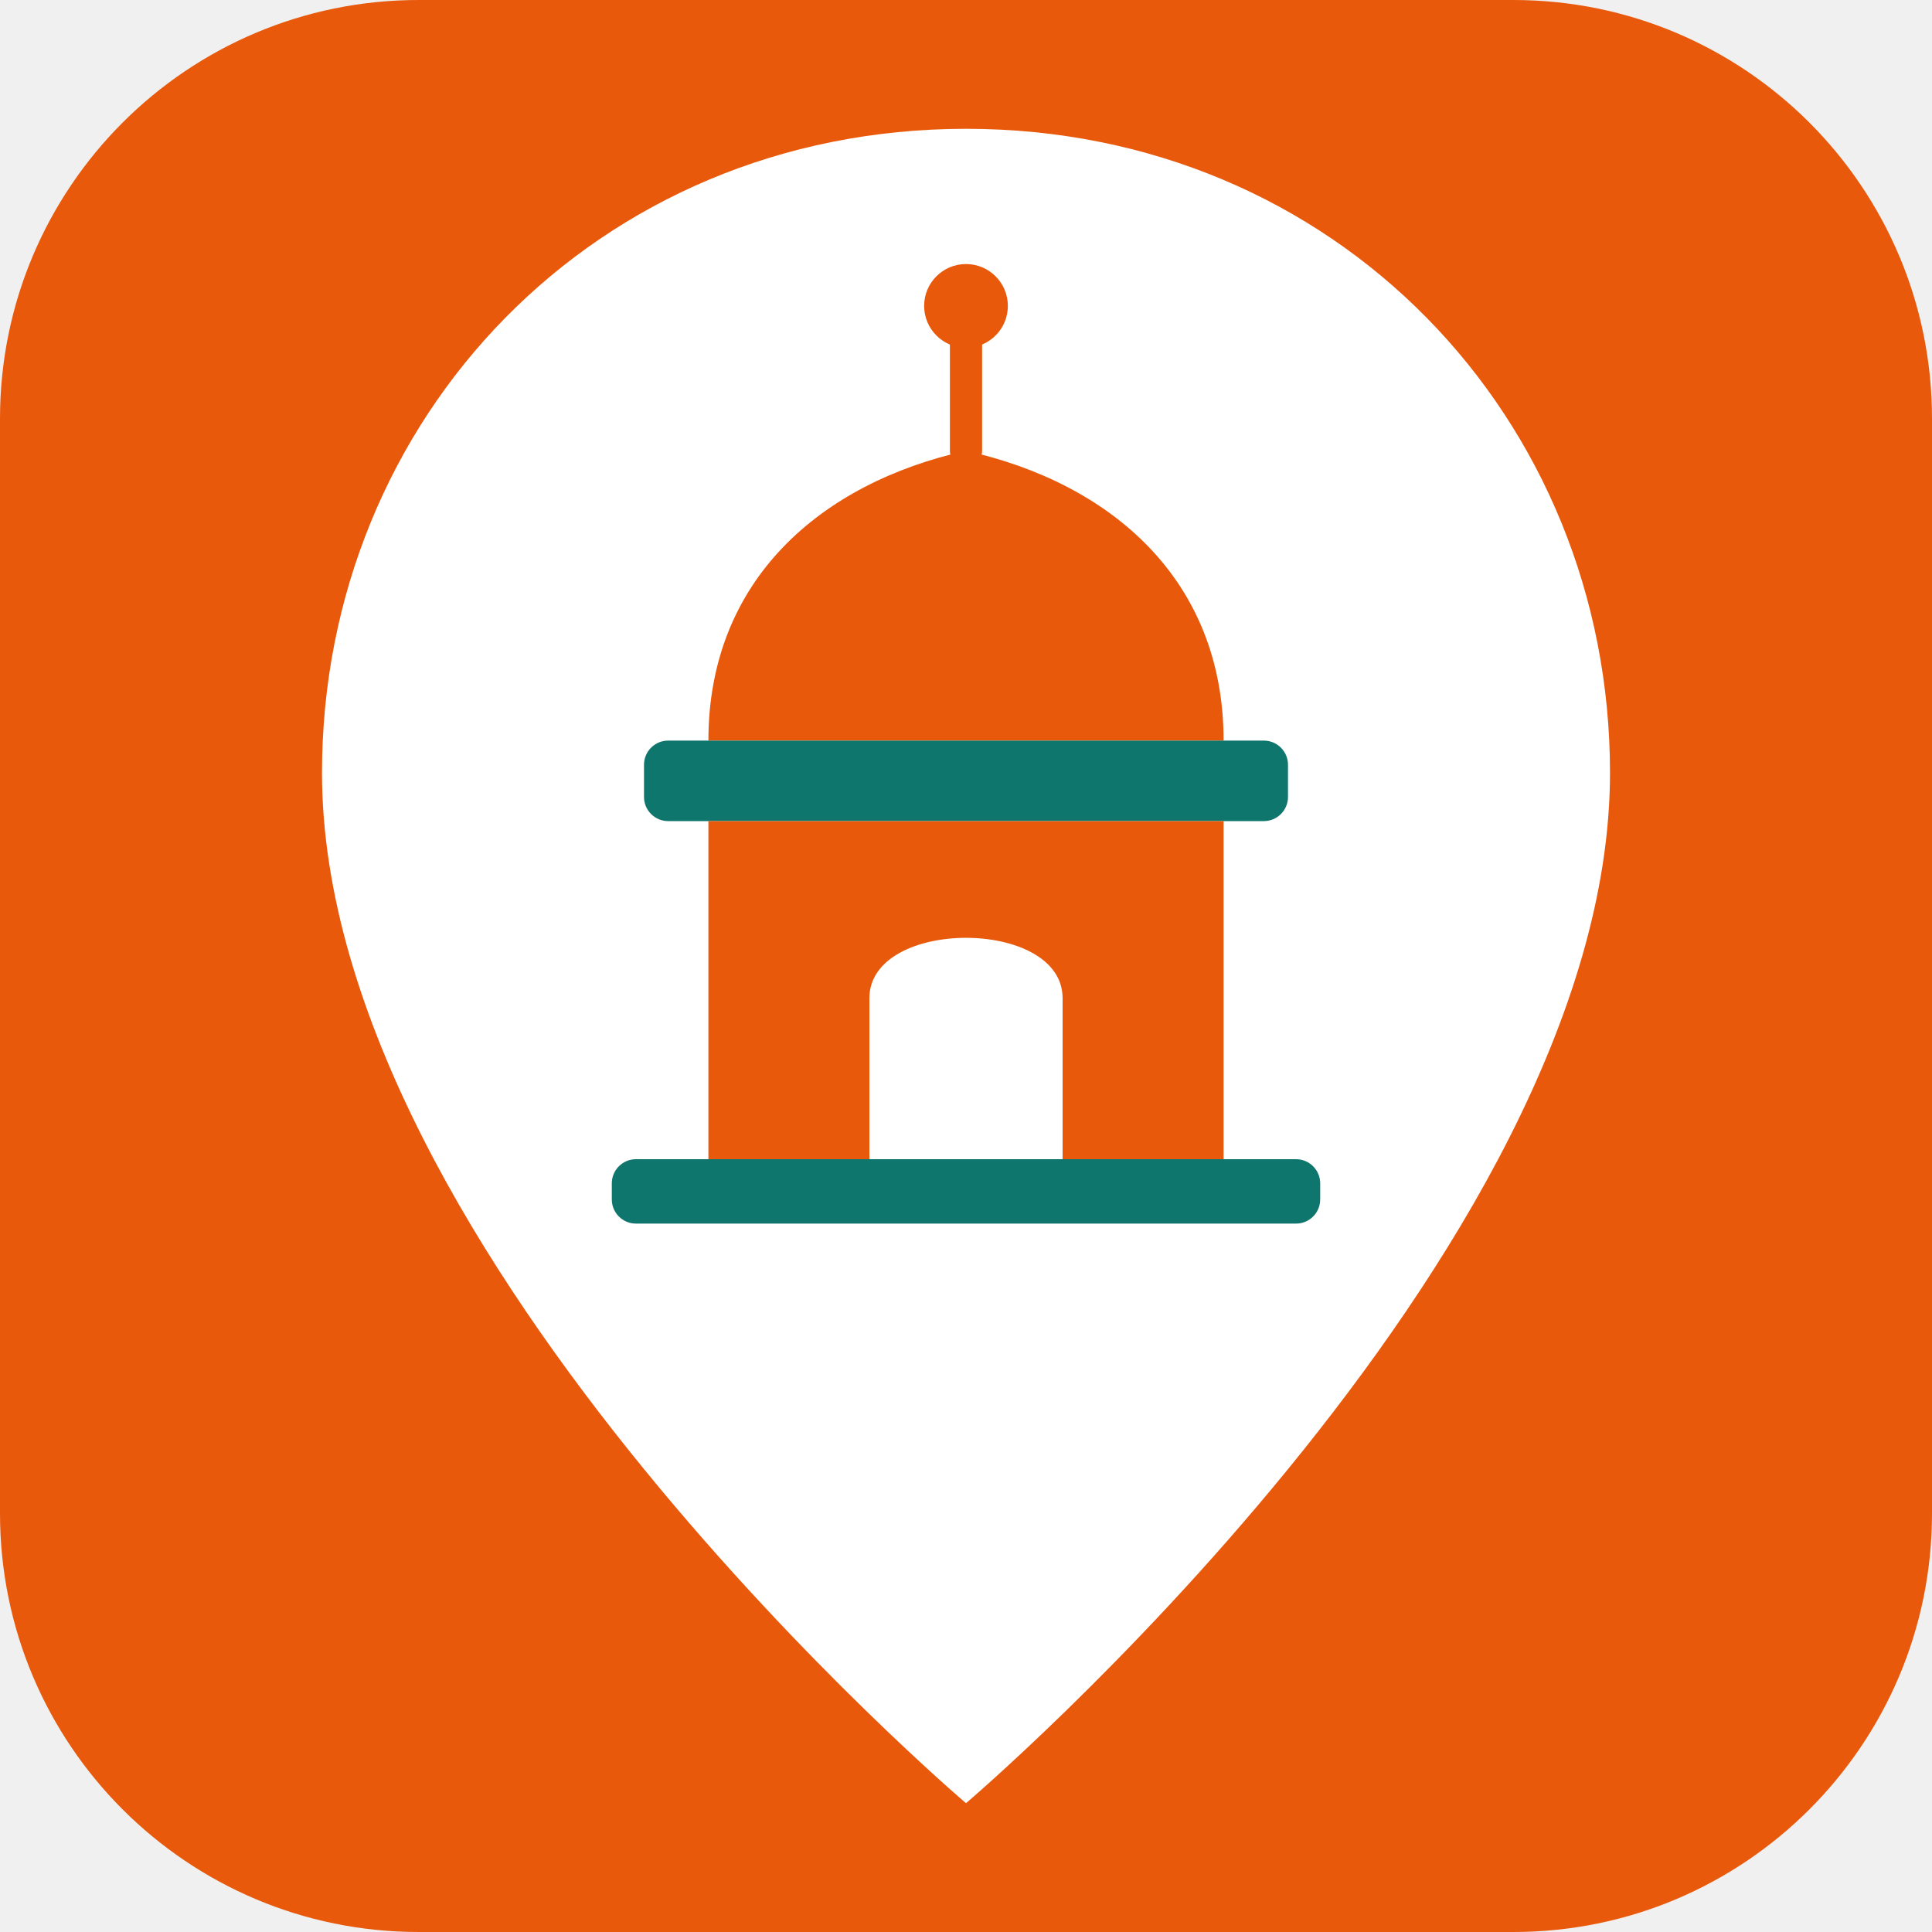
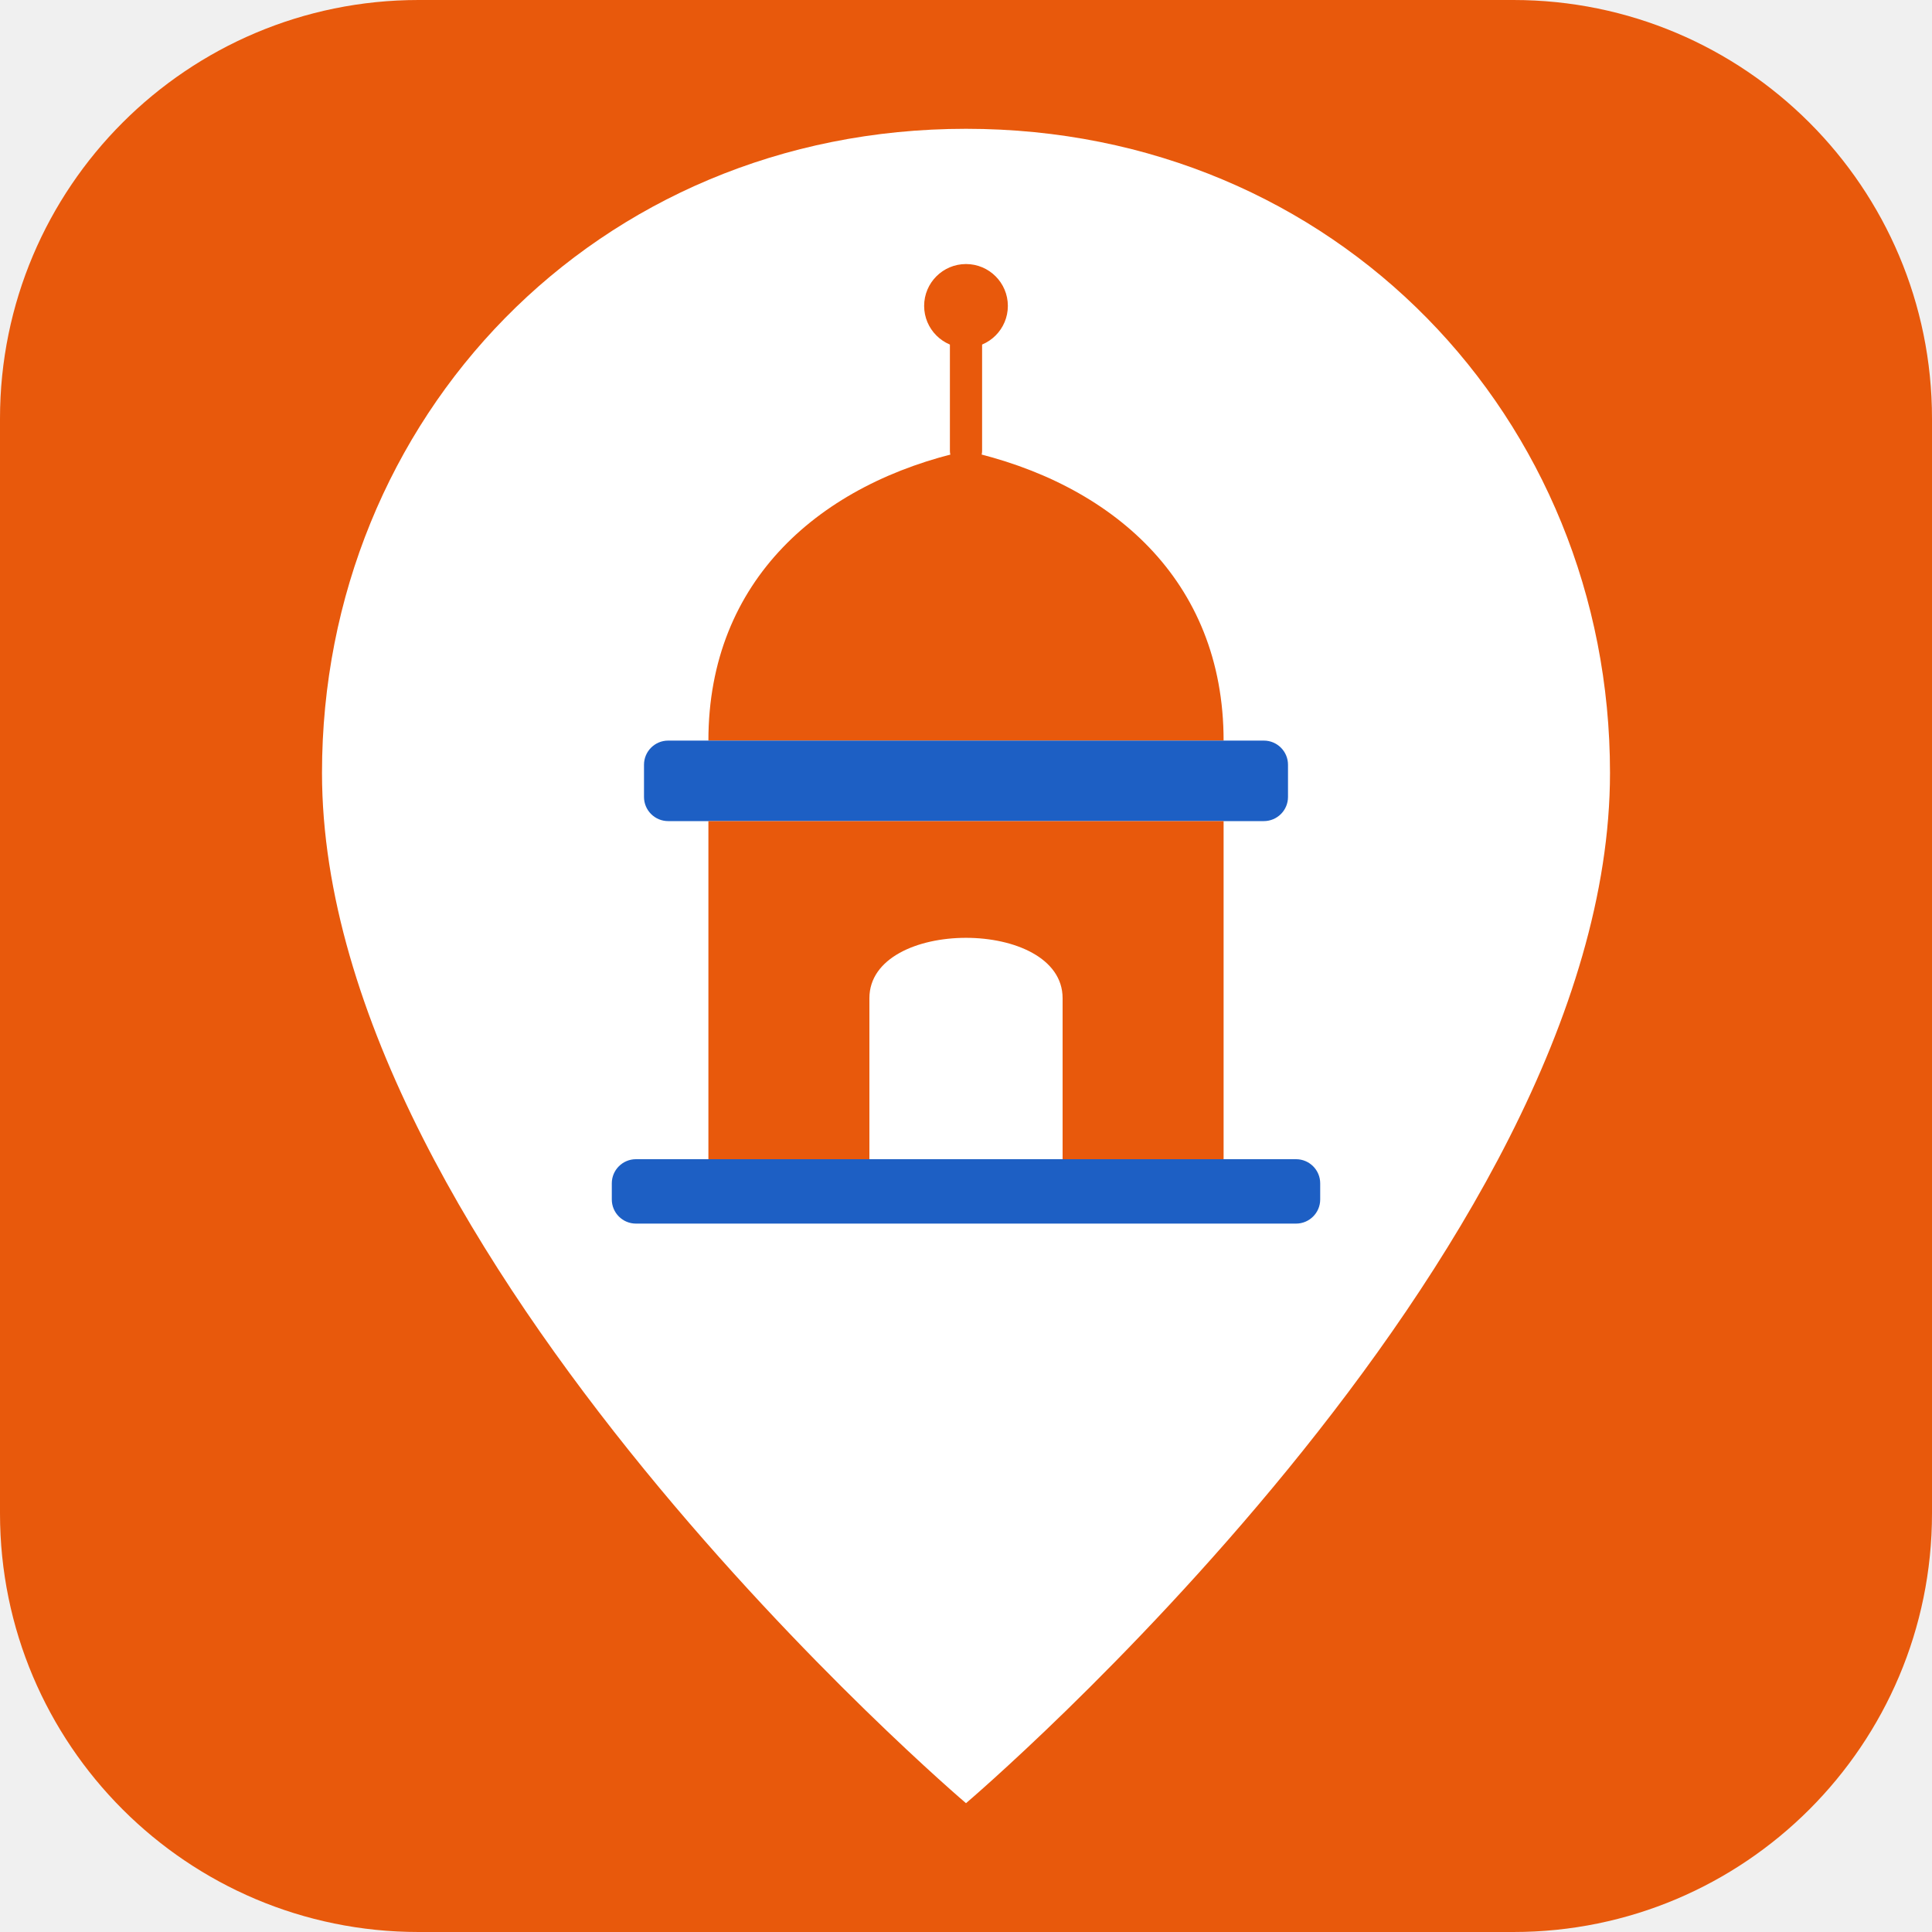
<svg xmlns="http://www.w3.org/2000/svg" viewBox="0 0 120 120" width="512" height="512">
  <rect width="120" height="120" rx="26" fill="#E8590C" />
  <path d="M60 8 C37 8 20 26 20 48 C20 78 60 112 60 112 C60 112 100 78 100 48 C100 26 83 8 60 8 Z" fill="#fff" transform="translate(0 0)" />
  <rect x="59" y="20" width="2" height="9" rx="1" fill="#E8590C" />
  <circle cx="60" cy="19" r="2.6" fill="#E8590C" />
  <path d="M44 46 C44 36 51 30 60 28 C69 30 76 36 76 46 Z" fill="#E8590C" />
-   <rect x="40" y="46" width="40" height="5" rx="1.5" fill="#0F766E" />
+   <rect x="40" y="46" width="40" height="5" rx="1.5" fill="#1D5FC4" />
  <path d="M44 51 H76 V72 H44 Z M54 72 V62 C54 57 66 57 66 62 V72 Z" fill="#E8590C" fill-rule="evenodd" />
-   <rect x="38" y="72" width="44" height="4" rx="1.5" fill="#0F766E" />
+   <rect x="38" y="72" width="44" height="4" rx="1.5" fill="#1D5FC4" />
</svg>
